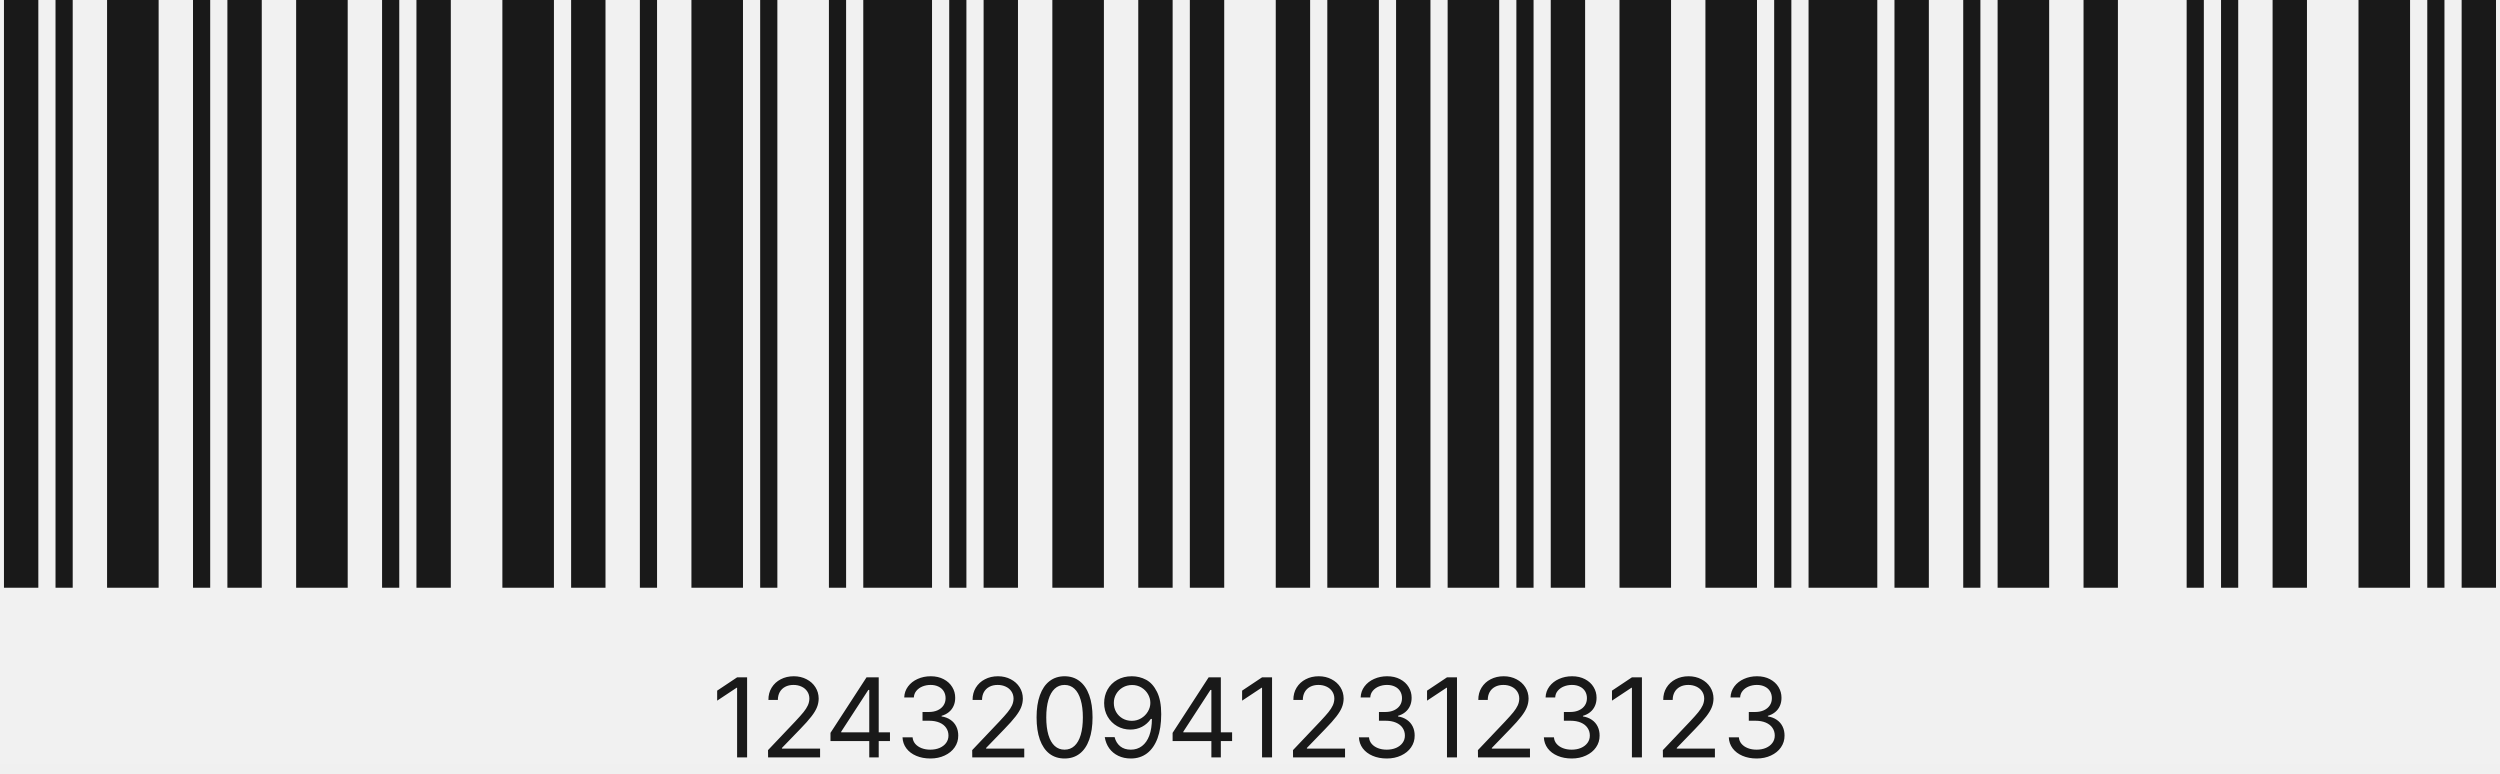
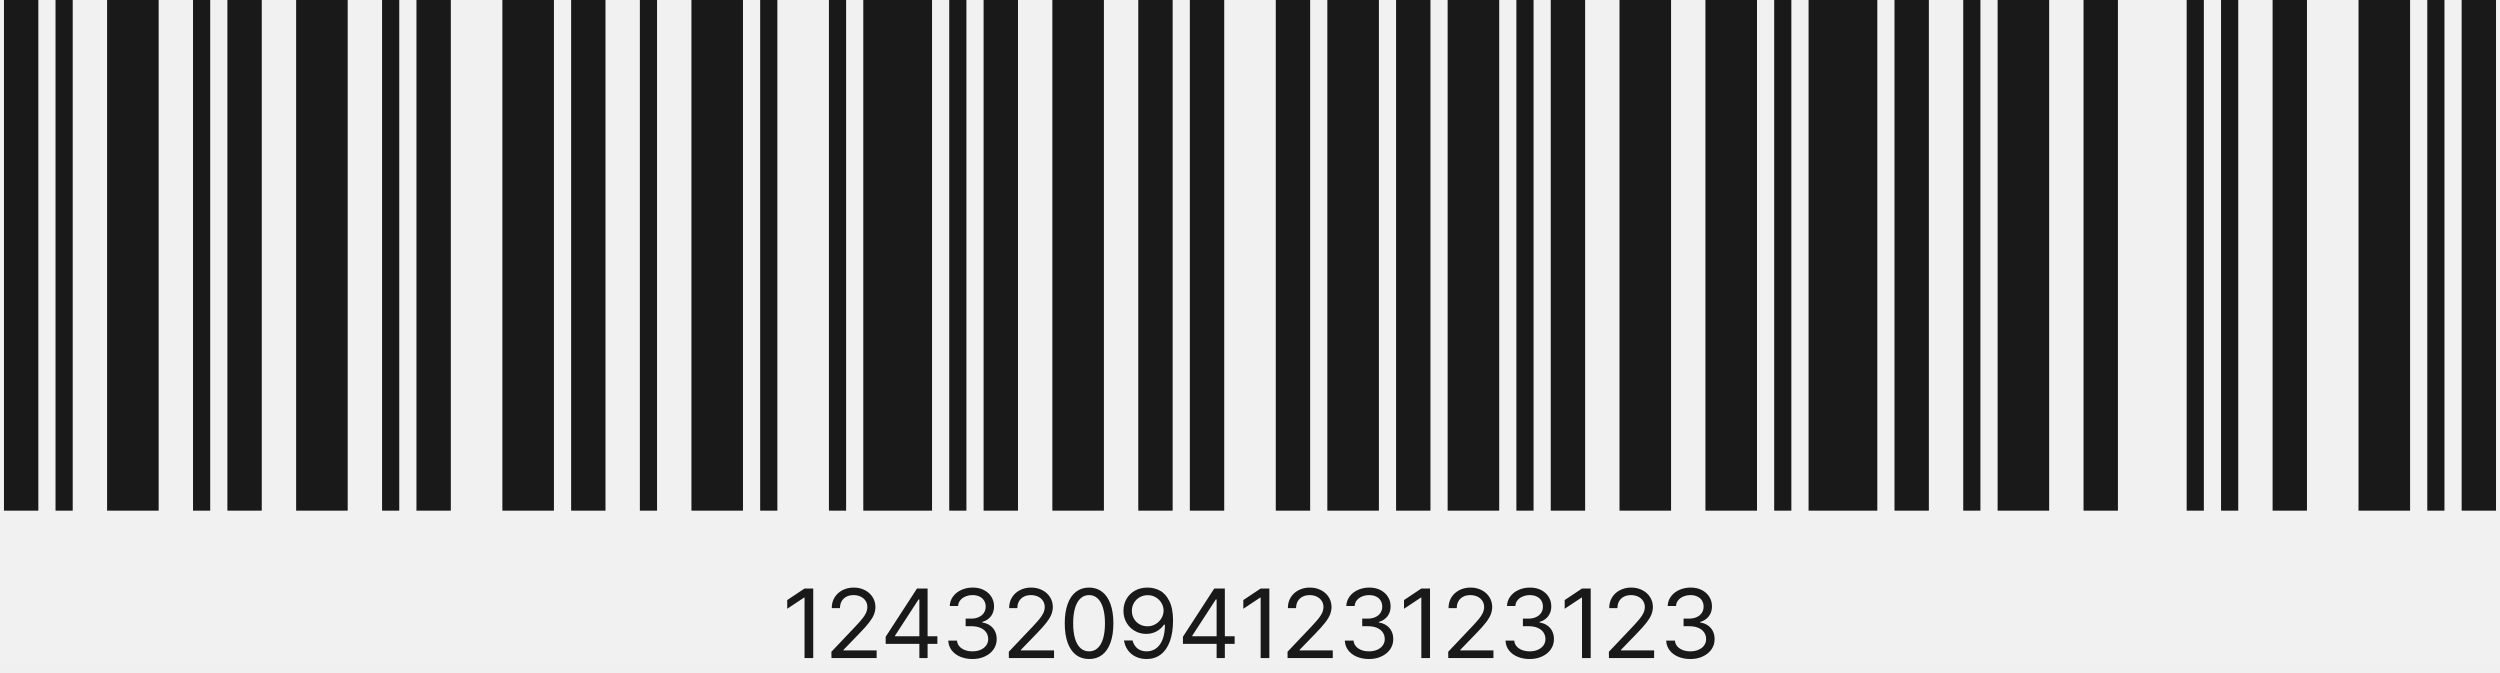
- <svg xmlns="http://www.w3.org/2000/svg" width="265" height="82" viewBox="0 0 265 82" fill="none">
-   <path d="M4.063 0H0.42V62.3H4.063V0Z" fill="black" />
-   <path d="M7.707 0H5.885V62.3H7.707V0Z" fill="black" />
-   <path d="M16.815 0H11.35V62.3H16.815V0Z" fill="black" />
-   <path d="M22.281 0H20.459V62.3H22.281V0Z" fill="black" />
-   <path d="M27.747 0H24.104V62.3H27.747V0Z" fill="black" />
-   <path d="M36.856 0H31.391V62.3H36.856V0Z" fill="black" />
-   <path d="M42.322 0H40.5V62.3H42.322V0Z" fill="black" />
-   <path d="M47.786 0H44.143V62.3H47.786V0Z" fill="black" />
-   <path d="M58.717 0H53.252V62.3H58.717V0Z" fill="black" />
-   <path d="M64.183 0H60.539V62.3H64.183V0Z" fill="black" />
-   <path d="M69.648 0H67.826V62.3H69.648V0Z" fill="black" />
-   <path d="M78.756 0H73.291V62.3H78.756V0Z" fill="black" />
-   <path d="M82.4 0H80.578V62.3H82.4V0Z" fill="black" />
-   <path d="M89.687 0H87.865V62.3H89.687V0Z" fill="black" />
-   <path d="M98.795 0H91.508V62.3H98.795V0Z" fill="black" />
-   <path d="M102.439 0H100.617V62.3H102.439V0Z" fill="black" />
-   <path d="M107.905 0H104.262V62.3H107.905V0Z" fill="black" />
-   <path d="M117.014 0H111.549V62.3H117.014V0Z" fill="black" />
-   <path d="M124.3 0H120.656V62.3H124.3V0Z" fill="black" />
-   <path d="M129.767 0H126.123V62.3H129.767V0Z" fill="black" />
-   <path d="M138.874 0H135.23V62.3H138.874V0Z" fill="black" />
-   <path d="M146.161 0H140.695V62.3H146.161V0Z" fill="black" />
-   <path d="M151.628 0H147.984V62.3H151.628V0Z" fill="black" />
-   <path d="M158.915 0H153.449V62.3H158.915V0Z" fill="black" />
-   <path d="M162.558 0H160.736V62.3H162.558V0Z" fill="black" />
-   <path d="M168.022 0H164.379V62.3H168.022V0Z" fill="black" />
-   <path d="M177.131 0H171.666V62.3H177.131V0Z" fill="black" />
-   <path d="M186.241 0H180.775V62.3H186.241V0Z" fill="black" />
-   <path d="M189.884 0H188.062V62.3H189.884V0Z" fill="black" />
-   <path d="M198.994 0H191.707V62.3H198.994V0Z" fill="black" />
-   <path d="M204.458 0H200.814V62.3H204.458V0Z" fill="black" />
-   <path d="M209.923 0H208.102V62.3H209.923V0Z" fill="black" />
-   <path d="M217.211 0H211.746V62.3H217.211V0Z" fill="black" />
-   <path d="M224.499 0H220.855V62.3H224.499V0Z" fill="black" />
-   <path d="M233.607 0H231.785V62.3H233.607V0Z" fill="black" />
-   <path d="M237.251 0H235.43V62.3H237.251V0Z" fill="black" />
-   <path d="M244.538 0H240.895V62.3H244.538V0Z" fill="black" />
-   <path d="M255.467 0H250.002V62.3H255.467V0Z" fill="black" />
-   <path d="M259.113 0H257.291V62.3H259.113V0Z" fill="black" />
-   <path d="M264.577 0H260.934V62.3H264.577V0Z" fill="black" />
-   <path d="M79.193 80.285H78.132V72.901H78.082L76.019 74.269V73.208L78.132 71.799H79.193V80.285ZM81.41 79.514L84.302 76.465C84.683 76.059 84.974 75.733 85.172 75.487C85.374 75.238 85.528 74.999 85.632 74.77C85.737 74.538 85.791 74.296 85.794 74.045C85.791 73.757 85.715 73.505 85.566 73.287C85.42 73.068 85.218 72.9 84.961 72.781C84.707 72.662 84.421 72.603 84.103 72.603C83.772 72.603 83.481 72.669 83.229 72.802C82.981 72.934 82.788 73.121 82.653 73.361C82.521 73.602 82.454 73.879 82.454 74.194H81.451C81.449 73.702 81.563 73.267 81.795 72.889C82.03 72.507 82.352 72.212 82.761 72.002C83.17 71.789 83.628 71.683 84.137 71.683C84.639 71.683 85.091 71.788 85.492 71.998C85.895 72.205 86.21 72.488 86.436 72.847C86.663 73.206 86.778 73.606 86.78 74.045C86.778 74.368 86.717 74.677 86.598 74.973C86.482 75.266 86.284 75.592 86.005 75.951C85.729 76.31 85.335 76.752 84.824 77.277L82.885 79.282V79.349H86.929V80.285H81.418L81.41 79.514ZM88.031 77.683L91.851 71.799H93.144V77.625H94.337V78.553H93.144V80.285H92.141V78.553H88.031V77.683ZM92.141 77.625V73.133H92.042L89.166 77.559V77.625H92.141ZM98.624 80.401C98.066 80.401 97.566 80.307 97.124 80.119C96.682 79.932 96.332 79.668 96.076 79.328C95.821 78.988 95.685 78.597 95.665 78.155H96.734C96.754 78.418 96.848 78.648 97.016 78.847C97.185 79.043 97.407 79.195 97.683 79.303C97.962 79.411 98.27 79.465 98.607 79.465C98.977 79.465 99.309 79.403 99.602 79.278C99.894 79.151 100.124 78.974 100.29 78.748C100.455 78.521 100.538 78.263 100.538 77.973C100.538 77.664 100.457 77.39 100.294 77.153C100.133 76.915 99.899 76.73 99.589 76.597C99.28 76.465 98.908 76.398 98.475 76.398H97.787V75.47H98.475C98.817 75.47 99.121 75.409 99.386 75.288C99.654 75.166 99.861 74.996 100.008 74.778C100.157 74.557 100.232 74.302 100.232 74.012C100.232 73.733 100.167 73.487 100.037 73.274C99.907 73.061 99.722 72.897 99.481 72.781C99.241 72.662 98.961 72.603 98.64 72.603C98.337 72.603 98.051 72.657 97.783 72.764C97.517 72.872 97.302 73.027 97.136 73.228C96.971 73.427 96.881 73.661 96.867 73.929H95.848C95.864 73.492 95.999 73.104 96.254 72.764C96.508 72.422 96.846 72.157 97.269 71.969C97.692 71.778 98.154 71.683 98.657 71.683C99.179 71.683 99.636 71.787 100.028 71.994C100.424 72.201 100.726 72.478 100.936 72.827C101.149 73.175 101.254 73.553 101.251 73.962C101.254 74.277 101.197 74.564 101.081 74.824C100.965 75.084 100.798 75.303 100.58 75.483C100.361 75.662 100.104 75.793 99.809 75.876V75.943C100.174 75.998 100.488 76.118 100.754 76.303C101.022 76.485 101.226 76.722 101.367 77.012C101.508 77.299 101.577 77.622 101.574 77.981C101.577 78.437 101.45 78.85 101.193 79.22C100.939 79.588 100.585 79.876 100.132 80.086C99.682 80.296 99.179 80.401 98.624 80.401ZM103.052 79.514L105.944 76.465C106.326 76.059 106.616 75.733 106.814 75.487C107.016 75.238 107.169 74.999 107.274 74.77C107.379 74.538 107.433 74.296 107.436 74.045C107.433 73.757 107.357 73.505 107.208 73.287C107.062 73.068 106.86 72.9 106.603 72.781C106.349 72.662 106.063 72.603 105.745 72.603C105.414 72.603 105.123 72.669 104.871 72.802C104.623 72.934 104.431 73.121 104.295 73.361C104.163 73.602 104.096 73.879 104.096 74.194H103.093C103.091 73.702 103.205 73.267 103.437 72.889C103.672 72.507 103.994 72.212 104.403 72.002C104.812 71.789 105.27 71.683 105.779 71.683C106.281 71.683 106.733 71.788 107.134 71.998C107.537 72.205 107.852 72.488 108.078 72.847C108.305 73.206 108.419 73.606 108.422 74.045C108.419 74.368 108.359 74.677 108.24 74.973C108.124 75.266 107.926 75.592 107.647 75.951C107.371 76.31 106.977 76.752 106.466 77.277L104.527 79.282V79.349H108.571V80.285H103.06L103.052 79.514ZM112.844 80.401C112.219 80.401 111.685 80.231 111.24 79.891C110.798 79.549 110.46 79.052 110.225 78.4C109.993 77.748 109.877 76.962 109.877 76.042C109.877 75.13 109.994 74.349 110.229 73.697C110.464 73.042 110.804 72.543 111.248 72.201C111.693 71.856 112.225 71.683 112.844 71.683C113.462 71.683 113.994 71.856 114.439 72.201C114.884 72.543 115.223 73.042 115.458 73.697C115.693 74.349 115.81 75.13 115.81 76.042C115.81 76.962 115.693 77.748 115.458 78.4C115.226 79.052 114.888 79.549 114.443 79.891C114.001 80.231 113.468 80.401 112.844 80.401ZM110.904 76.042C110.904 76.769 110.98 77.389 111.132 77.903C111.284 78.414 111.505 78.802 111.795 79.067C112.085 79.332 112.435 79.465 112.844 79.465C113.252 79.465 113.602 79.332 113.892 79.067C114.182 78.802 114.403 78.414 114.555 77.903C114.707 77.389 114.783 76.769 114.783 76.042C114.783 75.316 114.705 74.695 114.551 74.182C114.399 73.665 114.178 73.273 113.888 73.005C113.598 72.737 113.25 72.603 112.844 72.603C112.437 72.603 112.089 72.737 111.799 73.005C111.509 73.273 111.287 73.665 111.132 74.182C110.98 74.695 110.904 75.316 110.904 76.042ZM119.973 71.683C120.517 71.683 121.022 71.807 121.489 72.056C121.956 72.305 122.339 72.728 122.637 73.328C122.938 73.925 123.089 74.716 123.089 75.702C123.089 76.697 122.959 77.546 122.699 78.251C122.439 78.952 122.068 79.487 121.584 79.854C121.101 80.219 120.528 80.401 119.865 80.401C119.376 80.401 118.935 80.307 118.543 80.119C118.151 79.932 117.83 79.668 117.582 79.328C117.336 78.985 117.177 78.589 117.105 78.139H118.149C118.249 78.539 118.445 78.861 118.738 79.104C119.033 79.344 119.409 79.465 119.865 79.465C120.323 79.465 120.72 79.336 121.054 79.079C121.391 78.822 121.649 78.451 121.829 77.965C122.008 77.476 122.1 76.89 122.102 76.208H121.986C121.741 76.564 121.428 76.842 121.05 77.041C120.674 77.237 120.263 77.335 119.815 77.335C119.312 77.335 118.848 77.215 118.423 76.974C118 76.731 117.663 76.396 117.412 75.968C117.163 75.539 117.039 75.059 117.039 74.525C117.039 74.003 117.159 73.525 117.399 73.092C117.642 72.658 117.986 72.316 118.431 72.064C118.879 71.81 119.392 71.683 119.973 71.683ZM118.066 74.517C118.066 74.865 118.148 75.184 118.311 75.474C118.477 75.762 118.705 75.99 118.995 76.158C119.285 76.324 119.611 76.407 119.973 76.407C120.332 76.407 120.66 76.318 120.959 76.141C121.26 75.962 121.497 75.726 121.671 75.433C121.848 75.14 121.937 74.829 121.937 74.501C121.937 74.175 121.852 73.867 121.684 73.577C121.515 73.287 121.283 73.053 120.988 72.876C120.695 72.7 120.368 72.611 120.006 72.611C119.644 72.611 119.314 72.697 119.015 72.868C118.72 73.039 118.486 73.271 118.315 73.564C118.147 73.854 118.064 74.172 118.066 74.517ZM124.296 77.683L128.116 71.799H129.409V77.625H130.603V78.553H129.409V80.285H128.406V78.553H124.296V77.683ZM128.406 77.625V73.133H128.307L125.431 77.559V77.625H128.406ZM134.838 80.285H133.777V72.901H133.728L131.664 74.269V73.208L133.777 71.799H134.838V80.285ZM137.056 79.514L139.948 76.465C140.329 76.059 140.619 75.733 140.818 75.487C141.02 75.238 141.173 74.999 141.278 74.77C141.383 74.538 141.437 74.296 141.44 74.045C141.437 73.757 141.361 73.505 141.212 73.287C141.065 73.068 140.864 72.9 140.607 72.781C140.353 72.662 140.067 72.603 139.749 72.603C139.418 72.603 139.126 72.669 138.875 72.802C138.626 72.934 138.434 73.121 138.299 73.361C138.166 73.602 138.1 73.879 138.1 74.194H137.097C137.094 73.702 137.209 73.267 137.441 72.889C137.676 72.507 137.998 72.212 138.406 72.002C138.815 71.789 139.274 71.683 139.782 71.683C140.285 71.683 140.737 71.788 141.137 71.998C141.54 72.205 141.855 72.488 142.082 72.847C142.308 73.206 142.423 73.606 142.426 74.045C142.423 74.368 142.362 74.677 142.243 74.973C142.127 75.266 141.93 75.592 141.651 75.951C141.375 76.31 140.981 76.752 140.47 77.277L138.531 79.282V79.349H142.575V80.285H137.064L137.056 79.514ZM147.005 80.401C146.447 80.401 145.947 80.307 145.505 80.119C145.063 79.932 144.713 79.668 144.456 79.328C144.202 78.988 144.065 78.597 144.046 78.155H145.115C145.134 78.418 145.228 78.648 145.397 78.847C145.565 79.043 145.788 79.195 146.064 79.303C146.343 79.411 146.651 79.465 146.988 79.465C147.358 79.465 147.69 79.403 147.983 79.278C148.275 79.151 148.505 78.974 148.67 78.748C148.836 78.521 148.919 78.263 148.919 77.973C148.919 77.664 148.837 77.39 148.675 77.153C148.514 76.915 148.279 76.73 147.97 76.597C147.661 76.465 147.289 76.398 146.855 76.398H146.168V75.47H146.855C147.198 75.47 147.502 75.409 147.767 75.288C148.035 75.166 148.242 74.996 148.389 74.778C148.538 74.557 148.612 74.302 148.612 74.012C148.612 73.733 148.547 73.487 148.418 73.274C148.288 73.061 148.103 72.897 147.862 72.781C147.622 72.662 147.342 72.603 147.021 72.603C146.717 72.603 146.431 72.657 146.163 72.764C145.898 72.872 145.683 73.027 145.517 73.228C145.351 73.427 145.262 73.661 145.248 73.929H144.228C144.245 73.492 144.38 73.104 144.634 72.764C144.889 72.422 145.227 72.157 145.65 71.969C146.072 71.778 146.535 71.683 147.038 71.683C147.56 71.683 148.017 71.787 148.409 71.994C148.804 72.201 149.107 72.478 149.317 72.827C149.529 73.175 149.634 73.553 149.632 73.962C149.634 74.277 149.578 74.564 149.462 74.824C149.346 75.084 149.179 75.303 148.96 75.483C148.742 75.662 148.485 75.793 148.19 75.876V75.943C148.554 75.998 148.869 76.118 149.134 76.303C149.402 76.485 149.607 76.722 149.748 77.012C149.889 77.299 149.958 77.622 149.955 77.981C149.958 78.437 149.831 78.85 149.574 79.22C149.32 79.588 148.966 79.876 148.513 80.086C148.063 80.296 147.56 80.401 147.005 80.401ZM154.441 80.285H153.38V72.901H153.331L151.267 74.269V73.208L153.38 71.799H154.441V80.285ZM156.659 79.514L159.551 76.465C159.932 76.059 160.222 75.733 160.421 75.487C160.623 75.238 160.776 74.999 160.881 74.77C160.986 74.538 161.04 74.296 161.043 74.045C161.04 73.757 160.964 73.505 160.815 73.287C160.668 73.068 160.467 72.9 160.21 72.781C159.956 72.662 159.67 72.603 159.352 72.603C159.02 72.603 158.729 72.669 158.478 72.802C158.229 72.934 158.037 73.121 157.902 73.361C157.769 73.602 157.703 73.879 157.703 74.194H156.7C156.697 73.702 156.812 73.267 157.044 72.889C157.279 72.507 157.601 72.212 158.009 72.002C158.418 71.789 158.877 71.683 159.385 71.683C159.888 71.683 160.34 71.788 160.74 71.998C161.143 72.205 161.458 72.488 161.685 72.847C161.911 73.206 162.026 73.606 162.029 74.045C162.026 74.368 161.965 74.677 161.846 74.973C161.73 75.266 161.533 75.592 161.254 75.951C160.978 76.31 160.584 76.752 160.073 77.277L158.134 79.282V79.349H162.178V80.285H156.667L156.659 79.514ZM166.608 80.401C166.05 80.401 165.55 80.307 165.108 80.119C164.666 79.932 164.316 79.668 164.059 79.328C163.805 78.988 163.668 78.597 163.649 78.155H164.718C164.737 78.418 164.831 78.648 165 78.847C165.168 79.043 165.391 79.195 165.667 79.303C165.946 79.411 166.254 79.465 166.591 79.465C166.961 79.465 167.293 79.403 167.585 79.278C167.878 79.151 168.108 78.974 168.273 78.748C168.439 78.521 168.522 78.263 168.522 77.973C168.522 77.664 168.44 77.39 168.277 77.153C168.117 76.915 167.882 76.73 167.573 76.597C167.264 76.465 166.892 76.398 166.458 76.398H165.771V75.47H166.458C166.801 75.47 167.105 75.409 167.37 75.288C167.638 75.166 167.845 74.996 167.992 74.778C168.141 74.557 168.215 74.302 168.215 74.012C168.215 73.733 168.15 73.487 168.021 73.274C167.891 73.061 167.706 72.897 167.465 72.781C167.225 72.662 166.945 72.603 166.624 72.603C166.32 72.603 166.034 72.657 165.766 72.764C165.501 72.872 165.286 73.027 165.12 73.228C164.954 73.427 164.864 73.661 164.851 73.929H163.831C163.848 73.492 163.983 73.104 164.237 72.764C164.492 72.422 164.83 72.157 165.253 71.969C165.675 71.778 166.138 71.683 166.641 71.683C167.163 71.683 167.62 71.787 168.012 71.994C168.407 72.201 168.71 72.478 168.92 72.827C169.132 73.175 169.237 73.553 169.235 73.962C169.237 74.277 169.181 74.564 169.065 74.824C168.949 75.084 168.782 75.303 168.563 75.483C168.345 75.662 168.088 75.793 167.793 75.876V75.943C168.157 75.998 168.472 76.118 168.737 76.303C169.005 76.485 169.21 76.722 169.351 77.012C169.492 77.299 169.561 77.622 169.558 77.981C169.561 78.437 169.434 78.85 169.177 79.22C168.922 79.588 168.569 79.876 168.116 80.086C167.666 80.296 167.163 80.401 166.608 80.401ZM174.044 80.285H172.983V72.901H172.934L170.87 74.269V73.208L172.983 71.799H174.044V80.285ZM176.262 79.514L179.154 76.465C179.535 76.059 179.825 75.733 180.024 75.487C180.226 75.238 180.379 74.999 180.484 74.77C180.589 74.538 180.643 74.296 180.646 74.045C180.643 73.757 180.567 73.505 180.418 73.287C180.271 73.068 180.07 72.9 179.813 72.781C179.558 72.662 179.273 72.603 178.955 72.603C178.623 72.603 178.332 72.669 178.081 72.802C177.832 72.934 177.64 73.121 177.505 73.361C177.372 73.602 177.306 73.879 177.306 74.194H176.303C176.3 73.702 176.415 73.267 176.647 72.889C176.882 72.507 177.204 72.212 177.612 72.002C178.021 71.789 178.48 71.683 178.988 71.683C179.491 71.683 179.942 71.788 180.343 71.998C180.746 72.205 181.061 72.488 181.288 72.847C181.514 73.206 181.629 73.606 181.632 74.045C181.629 74.368 181.568 74.677 181.449 74.973C181.333 75.266 181.136 75.592 180.857 75.951C180.581 76.31 180.187 76.752 179.676 77.277L177.737 79.282V79.349H181.781V80.285H176.27L176.262 79.514ZM186.21 80.401C185.652 80.401 185.152 80.307 184.71 80.119C184.269 79.932 183.919 79.668 183.662 79.328C183.408 78.988 183.271 78.597 183.252 78.155H184.321C184.34 78.418 184.434 78.648 184.603 78.847C184.771 79.043 184.994 79.195 185.27 79.303C185.549 79.411 185.857 79.465 186.194 79.465C186.564 79.465 186.896 79.403 187.188 79.278C187.481 79.151 187.71 78.974 187.876 78.748C188.042 78.521 188.125 78.263 188.125 77.973C188.125 77.664 188.043 77.39 187.88 77.153C187.72 76.915 187.485 76.73 187.176 76.597C186.867 76.465 186.495 76.398 186.061 76.398H185.373V75.47H186.061C186.404 75.47 186.708 75.409 186.973 75.288C187.241 75.166 187.448 74.996 187.594 74.778C187.744 74.557 187.818 74.302 187.818 74.012C187.818 73.733 187.753 73.487 187.623 73.274C187.494 73.061 187.309 72.897 187.068 72.781C186.828 72.662 186.548 72.603 186.227 72.603C185.923 72.603 185.637 72.657 185.369 72.764C185.104 72.872 184.889 73.027 184.723 73.228C184.557 73.427 184.467 73.661 184.454 73.929H183.434C183.451 73.492 183.586 73.104 183.84 72.764C184.094 72.422 184.433 72.157 184.856 71.969C185.278 71.778 185.741 71.683 186.244 71.683C186.766 71.683 187.223 71.787 187.615 71.994C188.01 72.201 188.313 72.478 188.523 72.827C188.735 73.175 188.84 73.553 188.838 73.962C188.84 74.277 188.784 74.564 188.668 74.824C188.552 75.084 188.385 75.303 188.166 75.483C187.948 75.662 187.691 75.793 187.396 75.876V75.943C187.76 75.998 188.075 76.118 188.34 76.303C188.608 76.485 188.813 76.722 188.954 77.012C189.094 77.299 189.164 77.622 189.161 77.981C189.164 78.437 189.036 78.85 188.78 79.22C188.525 79.588 188.172 79.876 187.719 80.086C187.269 80.296 186.766 80.401 186.21 80.401Z" fill="black" />
-   <rect opacity="0.1" width="265" height="81" fill="white" />
+ <svg xmlns="http://www.w3.org/2000/svg" width="305" height="82" viewBox="0 0 305 82" fill="none">
+   <path d="M4.678 0H0.484V62.3H4.678V0Z" fill="black" />
+   <path d="M8.871 0H6.774V62.3H8.871V0Z" fill="black" />
+   <path d="M19.355 0H13.065V62.3H19.355V0Z" fill="black" />
+   <path d="M25.646 0H23.549V62.3H25.646V0Z" fill="black" />
+   <path d="M31.936 0H27.742V62.3H31.936V0Z" fill="black" />
+   <path d="M42.419 0H36.129V62.3H42.419V0Z" fill="black" />
+   <path d="M48.71 0H46.613V62.3H48.71V0Z" fill="black" />
+   <path d="M55 0H50.807V62.3H55V0Z" fill="black" />
+   <path d="M67.58 0H61.29V62.3H67.58V0Z" fill="black" />
+   <path d="M73.871 0H69.678V62.3H73.871V0Z" fill="black" />
+   <path d="M80.161 0H78.064V62.3H80.161V0Z" fill="black" />
+   <path d="M90.645 0H84.355V62.3H90.645V0Z" fill="black" />
+   <path d="M94.839 0H92.742V62.3H94.839V0Z" fill="black" />
+   <path d="M103.226 0H101.129V62.3H103.226V0Z" fill="black" />
+   <path d="M113.709 0H105.322V62.3H113.709V0Z" fill="black" />
+   <path d="M117.902 0H115.806V62.3H117.902V0Z" fill="black" />
+   <path d="M124.194 0H120V62.3H124.194V0Z" fill="black" />
+   <path d="M134.677 0H128.387V62.3H134.677V0Z" fill="black" />
+   <path d="M143.064 0H138.87V62.3H143.064V0Z" fill="black" />
+   <path d="M149.355 0H145.161V62.3H149.355V0Z" fill="black" />
+   <path d="M159.838 0H155.645V62.3H159.838V0Z" fill="black" />
+   <path d="M168.225 0H161.935V62.3H168.225V0Z" fill="black" />
+   <path d="M174.516 0H170.322V62.3H174.516V0Z" fill="black" />
+   <path d="M182.903 0H176.612V62.3H182.903V0Z" fill="black" />
+   <path d="M187.096 0H184.999V62.3H187.096V0Z" fill="black" />
+   <path d="M193.386 0H189.192V62.3H193.386V0Z" fill="black" />
+   <path d="M203.87 0H197.58V62.3H203.87V0Z" fill="black" />
+   <path d="M214.354 0H208.063V62.3H214.354V0Z" fill="black" />
+   <path d="M218.547 0H216.45V62.3H218.547V0Z" fill="black" />
+   <path d="M229.032 0H220.645V62.3H229.032V0Z" fill="black" />
+   <path d="M235.321 0H231.128V62.3H235.321V0Z" fill="black" />
+   <path d="M241.611 0H239.515V62.3H241.611V0Z" fill="black" />
+   <path d="M249.999 0H243.709V62.3H249.999V0Z" fill="black" />
+   <path d="M258.386 0H254.192V62.3H258.386V0Z" fill="black" />
+   <path d="M268.87 0H266.773V62.3H268.87V0Z" fill="black" />
+   <path d="M273.064 0H270.967V62.3H273.064V0Z" fill="black" />
+   <path d="M281.45 0H277.257V62.3H281.45V0Z" fill="black" />
+   <path d="M294.031 0H287.74V62.3H294.031V0Z" fill="black" />
+   <path d="M298.225 0H296.128V62.3H298.225V0Z" fill="black" />
+   <path d="M304.514 0H300.32V62.3H304.514V0Z" fill="black" />
+   <path d="M99.215 80.285H98.154V72.901H98.104L96.041 74.269V73.208L98.154 71.799H99.215V80.285ZM101.432 79.514L104.324 76.465C104.706 76.059 104.996 75.733 105.194 75.487C105.396 75.238 105.549 74.999 105.654 74.77C105.759 74.538 105.813 74.296 105.816 74.045C105.813 73.757 105.737 73.505 105.588 73.287C105.442 73.068 105.24 72.9 104.983 72.781C104.729 72.662 104.443 72.603 104.125 72.603C103.794 72.603 103.503 72.669 103.251 72.802C103.003 72.934 102.811 73.121 102.675 73.361C102.543 73.602 102.476 73.879 102.476 74.194H101.474C101.471 73.702 101.585 73.267 101.817 72.889C102.052 72.507 102.374 72.212 102.783 72.002C103.192 71.789 103.65 71.683 104.159 71.683C104.661 71.683 105.113 71.788 105.514 71.998C105.917 72.205 106.232 72.488 106.458 72.847C106.685 73.206 106.799 73.606 106.802 74.045C106.799 74.368 106.739 74.677 106.62 74.973C106.504 75.266 106.306 75.592 106.027 75.951C105.751 76.31 105.357 76.752 104.846 77.277L102.907 79.282V79.349H106.951V80.285H101.44L101.432 79.514ZM108.053 77.683L111.873 71.799H113.166V77.625H114.359V78.553H113.166V80.285H112.163V78.553H108.053V77.683ZM112.163 77.625V73.133H112.064L109.188 77.559V77.625H112.163ZM118.646 80.401C118.088 80.401 117.588 80.307 117.146 80.119C116.704 79.932 116.354 79.668 116.097 79.328C115.843 78.988 115.707 78.597 115.687 78.155H116.756C116.776 78.418 116.87 78.648 117.038 78.847C117.207 79.043 117.429 79.195 117.705 79.303C117.984 79.411 118.292 79.465 118.629 79.465C118.999 79.465 119.331 79.403 119.624 79.278C119.917 79.151 120.146 78.974 120.312 78.748C120.477 78.521 120.56 78.263 120.56 77.973C120.56 77.664 120.479 77.39 120.316 77.153C120.155 76.915 119.921 76.73 119.611 76.597C119.302 76.465 118.93 76.398 118.497 76.398H117.809V75.47H118.497C118.839 75.47 119.143 75.409 119.408 75.288C119.676 75.166 119.883 74.996 120.03 74.778C120.179 74.557 120.254 74.302 120.254 74.012C120.254 73.733 120.189 73.487 120.059 73.274C119.929 73.061 119.744 72.897 119.504 72.781C119.263 72.662 118.983 72.603 118.662 72.603C118.359 72.603 118.073 72.657 117.805 72.764C117.539 72.872 117.324 73.027 117.158 73.228C116.992 73.427 116.903 73.661 116.889 73.929H115.87C115.886 73.492 116.021 73.104 116.276 72.764C116.53 72.422 116.868 72.157 117.291 71.969C117.713 71.778 118.176 71.683 118.679 71.683C119.201 71.683 119.658 71.787 120.051 71.994C120.446 72.201 120.748 72.478 120.958 72.827C121.171 73.175 121.276 73.553 121.273 73.962C121.276 74.277 121.219 74.564 121.103 74.824C120.987 75.084 120.82 75.303 120.602 75.483C120.383 75.662 120.126 75.793 119.831 75.876V75.943C120.196 75.998 120.51 76.118 120.776 76.303C121.044 76.485 121.248 76.722 121.389 77.012C121.53 77.299 121.599 77.622 121.596 77.981C121.599 78.437 121.472 78.85 121.215 79.22C120.961 79.588 120.607 79.876 120.154 80.086C119.704 80.296 119.201 80.401 118.646 80.401ZM123.074 79.514L125.966 76.465C126.348 76.059 126.638 75.733 126.836 75.487C127.038 75.238 127.191 74.999 127.296 74.77C127.401 74.538 127.455 74.296 127.458 74.045C127.455 73.757 127.379 73.505 127.23 73.287C127.084 73.068 126.882 72.9 126.625 72.781C126.371 72.662 126.085 72.603 125.767 72.603C125.436 72.603 125.145 72.669 124.893 72.802C124.645 72.934 124.453 73.121 124.317 73.361C124.185 73.602 124.118 73.879 124.118 74.194H123.116C123.113 73.702 123.227 73.267 123.459 72.889C123.694 72.507 124.016 72.212 124.425 72.002C124.834 71.789 125.292 71.683 125.801 71.683C126.303 71.683 126.755 71.788 127.156 71.998C127.559 72.205 127.874 72.488 128.1 72.847C128.327 73.206 128.441 73.606 128.444 74.045C128.441 74.368 128.381 74.677 128.262 74.973C128.146 75.266 127.948 75.592 127.669 75.951C127.393 76.31 126.999 76.752 126.488 77.277L124.549 79.282V79.349H128.593V80.285H123.082L123.074 79.514ZM132.866 80.401C132.241 80.401 131.707 80.231 131.262 79.891C130.82 79.549 130.482 79.052 130.247 78.4C130.015 77.748 129.899 76.962 129.899 76.042C129.899 75.13 130.016 74.349 130.251 73.697C130.486 73.042 130.826 72.543 131.27 72.201C131.715 71.856 132.247 71.683 132.866 71.683C133.484 71.683 134.016 71.856 134.461 72.201C134.906 72.543 135.245 73.042 135.48 73.697C135.715 74.349 135.832 75.13 135.832 76.042C135.832 76.962 135.715 77.748 135.48 78.4C135.248 79.052 134.91 79.549 134.465 79.891C134.023 80.231 133.49 80.401 132.866 80.401ZM130.926 76.042C130.926 76.769 131.002 77.389 131.154 77.903C131.306 78.414 131.527 78.802 131.817 79.067C132.107 79.332 132.457 79.465 132.866 79.465C133.274 79.465 133.624 79.332 133.914 79.067C134.204 78.802 134.425 78.414 134.577 77.903C134.729 77.389 134.805 76.769 134.805 76.042C134.805 75.316 134.727 74.695 134.573 74.182C134.421 73.665 134.2 73.273 133.91 73.005C133.62 72.737 133.272 72.603 132.866 72.603C132.459 72.603 132.111 72.737 131.821 73.005C131.531 73.273 131.309 73.665 131.154 74.182C131.002 74.695 130.926 75.316 130.926 76.042ZM139.995 71.683C140.539 71.683 141.044 71.807 141.511 72.056C141.978 72.305 142.361 72.728 142.659 73.328C142.96 73.925 143.111 74.716 143.111 75.702C143.111 76.697 142.981 77.546 142.721 78.251C142.461 78.952 142.09 79.487 141.606 79.854C141.123 80.219 140.55 80.401 139.887 80.401C139.398 80.401 138.957 80.307 138.565 80.119C138.173 79.932 137.852 79.668 137.604 79.328C137.358 78.985 137.199 78.589 137.127 78.139H138.171C138.271 78.539 138.467 78.861 138.76 79.104C139.055 79.344 139.431 79.465 139.887 79.465C140.345 79.465 140.742 79.336 141.076 79.079C141.413 78.822 141.671 78.451 141.851 77.965C142.03 77.476 142.122 76.89 142.124 76.208H142.008C141.763 76.564 141.45 76.842 141.072 77.041C140.696 77.237 140.285 77.335 139.837 77.335C139.334 77.335 138.87 77.215 138.445 76.974C138.022 76.731 137.685 76.396 137.434 75.968C137.185 75.539 137.061 75.059 137.061 74.525C137.061 74.003 137.181 73.525 137.421 73.092C137.664 72.658 138.008 72.316 138.453 72.064C138.901 71.81 139.414 71.683 139.995 71.683ZM138.089 74.517C138.089 74.865 138.17 75.184 138.333 75.474C138.499 75.762 138.727 75.99 139.017 76.158C139.307 76.324 139.633 76.407 139.995 76.407C140.354 76.407 140.682 76.318 140.981 76.141C141.282 75.962 141.519 75.726 141.693 75.433C141.87 75.14 141.959 74.829 141.959 74.501C141.959 74.175 141.874 73.867 141.706 73.577C141.537 73.287 141.305 73.053 141.01 72.876C140.717 72.7 140.39 72.611 140.028 72.611C139.666 72.611 139.336 72.697 139.037 72.868C138.742 73.039 138.508 73.271 138.337 73.564C138.169 73.854 138.086 74.172 138.089 74.517ZM144.318 77.683L148.138 71.799H149.431V77.625H150.625V78.553H149.431V80.285H148.428V78.553H144.318V77.683ZM148.428 77.625V73.133H148.329L145.453 77.559V77.625H148.428ZM154.86 80.285H153.799V72.901H153.75L151.686 74.269V73.208L153.799 71.799H154.86V80.285ZM157.078 79.514L159.97 76.465C160.351 76.059 160.641 75.733 160.84 75.487C161.042 75.238 161.195 74.999 161.3 74.77C161.405 74.538 161.459 74.296 161.462 74.045C161.459 73.757 161.383 73.505 161.234 73.287C161.087 73.068 160.886 72.9 160.629 72.781C160.375 72.662 160.089 72.603 159.771 72.603C159.44 72.603 159.148 72.669 158.897 72.802C158.648 72.934 158.456 73.121 158.321 73.361C158.188 73.602 158.122 73.879 158.122 74.194H157.119C157.116 73.702 157.231 73.267 157.463 72.889C157.698 72.507 158.02 72.212 158.428 72.002C158.837 71.789 159.296 71.683 159.804 71.683C160.307 71.683 160.759 71.788 161.159 71.998C161.562 72.205 161.877 72.488 162.104 72.847C162.33 73.206 162.445 73.606 162.448 74.045C162.445 74.368 162.384 74.677 162.266 74.973C162.149 75.266 161.952 75.592 161.673 75.951C161.397 76.31 161.003 76.752 160.492 77.277L158.553 79.282V79.349H162.597V80.285H157.086L157.078 79.514ZM167.027 80.401C166.469 80.401 165.969 80.307 165.527 80.119C165.085 79.932 164.735 79.668 164.478 79.328C164.224 78.988 164.087 78.597 164.068 78.155H165.137C165.156 78.418 165.25 78.648 165.419 78.847C165.587 79.043 165.81 79.195 166.086 79.303C166.365 79.411 166.673 79.465 167.01 79.465C167.38 79.465 167.712 79.403 168.005 79.278C168.297 79.151 168.527 78.974 168.692 78.748C168.858 78.521 168.941 78.263 168.941 77.973C168.941 77.664 168.859 77.39 168.697 77.153C168.536 76.915 168.301 76.73 167.992 76.597C167.683 76.465 167.311 76.398 166.877 76.398H166.19V75.47H166.877C167.22 75.47 167.524 75.409 167.789 75.288C168.057 75.166 168.264 74.996 168.411 74.778C168.56 74.557 168.634 74.302 168.634 74.012C168.634 73.733 168.569 73.487 168.44 73.274C168.31 73.061 168.125 72.897 167.884 72.781C167.644 72.662 167.364 72.603 167.043 72.603C166.739 72.603 166.453 72.657 166.185 72.764C165.92 72.872 165.705 73.027 165.539 73.228C165.373 73.427 165.284 73.661 165.27 73.929H164.25C164.267 73.492 164.402 73.104 164.656 72.764C164.911 72.422 165.249 72.157 165.672 71.969C166.094 71.778 166.557 71.683 167.06 71.683C167.582 71.683 168.039 71.787 168.431 71.994C168.826 72.201 169.129 72.478 169.339 72.827C169.551 73.175 169.656 73.553 169.654 73.962C169.656 74.277 169.6 74.564 169.484 74.824C169.368 75.084 169.201 75.303 168.982 75.483C168.764 75.662 168.507 75.793 168.212 75.876V75.943C168.576 75.998 168.891 76.118 169.156 76.303C169.424 76.485 169.629 76.722 169.77 77.012C169.911 77.299 169.98 77.622 169.977 77.981C169.98 78.437 169.853 78.85 169.596 79.22C169.342 79.588 168.988 79.876 168.535 80.086C168.085 80.296 167.582 80.401 167.027 80.401ZM174.463 80.285H173.402V72.901H173.353L171.289 74.269V73.208L173.402 71.799H174.463V80.285ZM176.681 79.514L179.573 76.465C179.954 76.059 180.244 75.733 180.443 75.487C180.645 75.238 180.798 74.999 180.903 74.77C181.008 74.538 181.062 74.296 181.065 74.045C181.062 73.757 180.986 73.505 180.837 73.287C180.69 73.068 180.489 72.9 180.232 72.781C179.978 72.662 179.692 72.603 179.374 72.603C179.042 72.603 178.751 72.669 178.5 72.802C178.251 72.934 178.059 73.121 177.924 73.361C177.791 73.602 177.725 73.879 177.725 74.194H176.722C176.719 73.702 176.834 73.267 177.066 72.889C177.301 72.507 177.623 72.212 178.031 72.002C178.44 71.789 178.899 71.683 179.407 71.683C179.91 71.683 180.362 71.788 180.762 71.998C181.165 72.205 181.48 72.488 181.707 72.847C181.933 73.206 182.048 73.606 182.051 74.045C182.048 74.368 181.987 74.677 181.868 74.973C181.752 75.266 181.555 75.592 181.276 75.951C181 76.31 180.606 76.752 180.095 77.277L178.156 79.282V79.349H182.2V80.285H176.689L176.681 79.514ZM186.63 80.401C186.072 80.401 185.572 80.307 185.13 80.119C184.688 79.932 184.338 79.668 184.081 79.328C183.827 78.988 183.69 78.597 183.671 78.155H184.74C184.759 78.418 184.853 78.648 185.022 78.847C185.19 79.043 185.413 79.195 185.689 79.303C185.968 79.411 186.276 79.465 186.613 79.465C186.983 79.465 187.315 79.403 187.607 79.278C187.9 79.151 188.13 78.974 188.295 78.748C188.461 78.521 188.544 78.263 188.544 77.973C188.544 77.664 188.462 77.39 188.299 77.153C188.139 76.915 187.904 76.73 187.595 76.597C187.286 76.465 186.914 76.398 186.48 76.398H185.793V75.47H186.48C186.823 75.47 187.127 75.409 187.392 75.288C187.66 75.166 187.867 74.996 188.014 74.778C188.163 74.557 188.237 74.302 188.237 74.012C188.237 73.733 188.172 73.487 188.043 73.274C187.913 73.061 187.728 72.897 187.487 72.781C187.247 72.662 186.967 72.603 186.646 72.603C186.342 72.603 186.056 72.657 185.788 72.764C185.523 72.872 185.308 73.027 185.142 73.228C184.976 73.427 184.886 73.661 184.873 73.929H183.853C183.87 73.492 184.005 73.104 184.259 72.764C184.514 72.422 184.852 72.157 185.275 71.969C185.697 71.778 186.16 71.683 186.663 71.683C187.185 71.683 187.642 71.787 188.034 71.994C188.429 72.201 188.732 72.478 188.942 72.827C189.154 73.175 189.259 73.553 189.257 73.962C189.259 74.277 189.203 74.564 189.087 74.824C188.971 75.084 188.804 75.303 188.585 75.483C188.367 75.662 188.11 75.793 187.815 75.876V75.943C188.179 75.998 188.494 76.118 188.759 76.303C189.027 76.485 189.232 76.722 189.373 77.012C189.514 77.299 189.583 77.622 189.58 77.981C189.583 78.437 189.456 78.85 189.199 79.22C188.944 79.588 188.591 79.876 188.138 80.086C187.688 80.296 187.185 80.401 186.63 80.401ZM194.066 80.285H193.005V72.901H192.956L190.892 74.269V73.208L193.005 71.799H194.066V80.285ZM196.284 79.514L199.176 76.465C199.557 76.059 199.847 75.733 200.046 75.487C200.248 75.238 200.401 74.999 200.506 74.77C200.611 74.538 200.665 74.296 200.668 74.045C200.665 73.757 200.589 73.505 200.44 73.287C200.293 73.068 200.092 72.9 199.835 72.781C199.581 72.662 199.295 72.603 198.977 72.603C198.645 72.603 198.354 72.669 198.103 72.802C197.854 72.934 197.662 73.121 197.527 73.361C197.394 73.602 197.328 73.879 197.328 74.194H196.325C196.322 73.702 196.437 73.267 196.669 72.889C196.904 72.507 197.226 72.212 197.634 72.002C198.043 71.789 198.502 71.683 199.01 71.683C199.513 71.683 199.964 71.788 200.365 71.998C200.768 72.205 201.083 72.488 201.31 72.847C201.536 73.206 201.651 73.606 201.654 74.045C201.651 74.368 201.59 74.677 201.471 74.973C201.355 75.266 201.158 75.592 200.879 75.951C200.603 76.31 200.209 76.752 199.698 77.277L197.759 79.282V79.349H201.803V80.285H196.292L196.284 79.514ZM206.233 80.401C205.674 80.401 205.174 80.307 204.733 80.119C204.291 79.932 203.941 79.668 203.684 79.328C203.43 78.988 203.293 78.597 203.274 78.155H204.343C204.362 78.418 204.456 78.648 204.625 78.847C204.793 79.043 205.016 79.195 205.292 79.303C205.571 79.411 205.879 79.465 206.216 79.465C206.586 79.465 206.918 79.403 207.21 79.278C207.503 79.151 207.733 78.974 207.898 78.748C208.064 78.521 208.147 78.263 208.147 77.973C208.147 77.664 208.065 77.39 207.902 77.153C207.742 76.915 207.507 76.73 207.198 76.597C206.889 76.465 206.517 76.398 206.083 76.398H205.395V75.47H206.083C206.426 75.47 206.73 75.409 206.995 75.288C207.263 75.166 207.47 74.996 207.616 74.778C207.766 74.557 207.84 74.302 207.84 74.012C207.84 73.733 207.775 73.487 207.645 73.274C207.516 73.061 207.331 72.897 207.09 72.781C206.85 72.662 206.57 72.603 206.249 72.603C205.945 72.603 205.659 72.657 205.391 72.764C205.126 72.872 204.911 73.027 204.745 73.228C204.579 73.427 204.489 73.661 204.476 73.929H203.456C203.473 73.492 203.608 73.104 203.862 72.764C204.116 72.422 204.455 72.157 204.878 71.969C205.3 71.778 205.763 71.683 206.266 71.683C206.788 71.683 207.245 71.787 207.637 71.994C208.032 72.201 208.335 72.478 208.545 72.827C208.757 73.175 208.862 73.553 208.86 73.962C208.862 74.277 208.806 74.564 208.69 74.824C208.574 75.084 208.407 75.303 208.188 75.483C207.97 75.662 207.713 75.793 207.418 75.876V75.943C207.782 75.998 208.097 76.118 208.362 76.303C208.63 76.485 208.835 76.722 208.976 77.012C209.116 77.299 209.186 77.622 209.183 77.981C209.186 78.437 209.058 78.85 208.802 79.22C208.547 79.588 208.194 79.876 207.741 80.086C207.291 80.296 206.788 80.401 206.233 80.401Z" fill="black" />
+   <rect opacity="0.1" width="305" height="81" fill="white" />
</svg>
